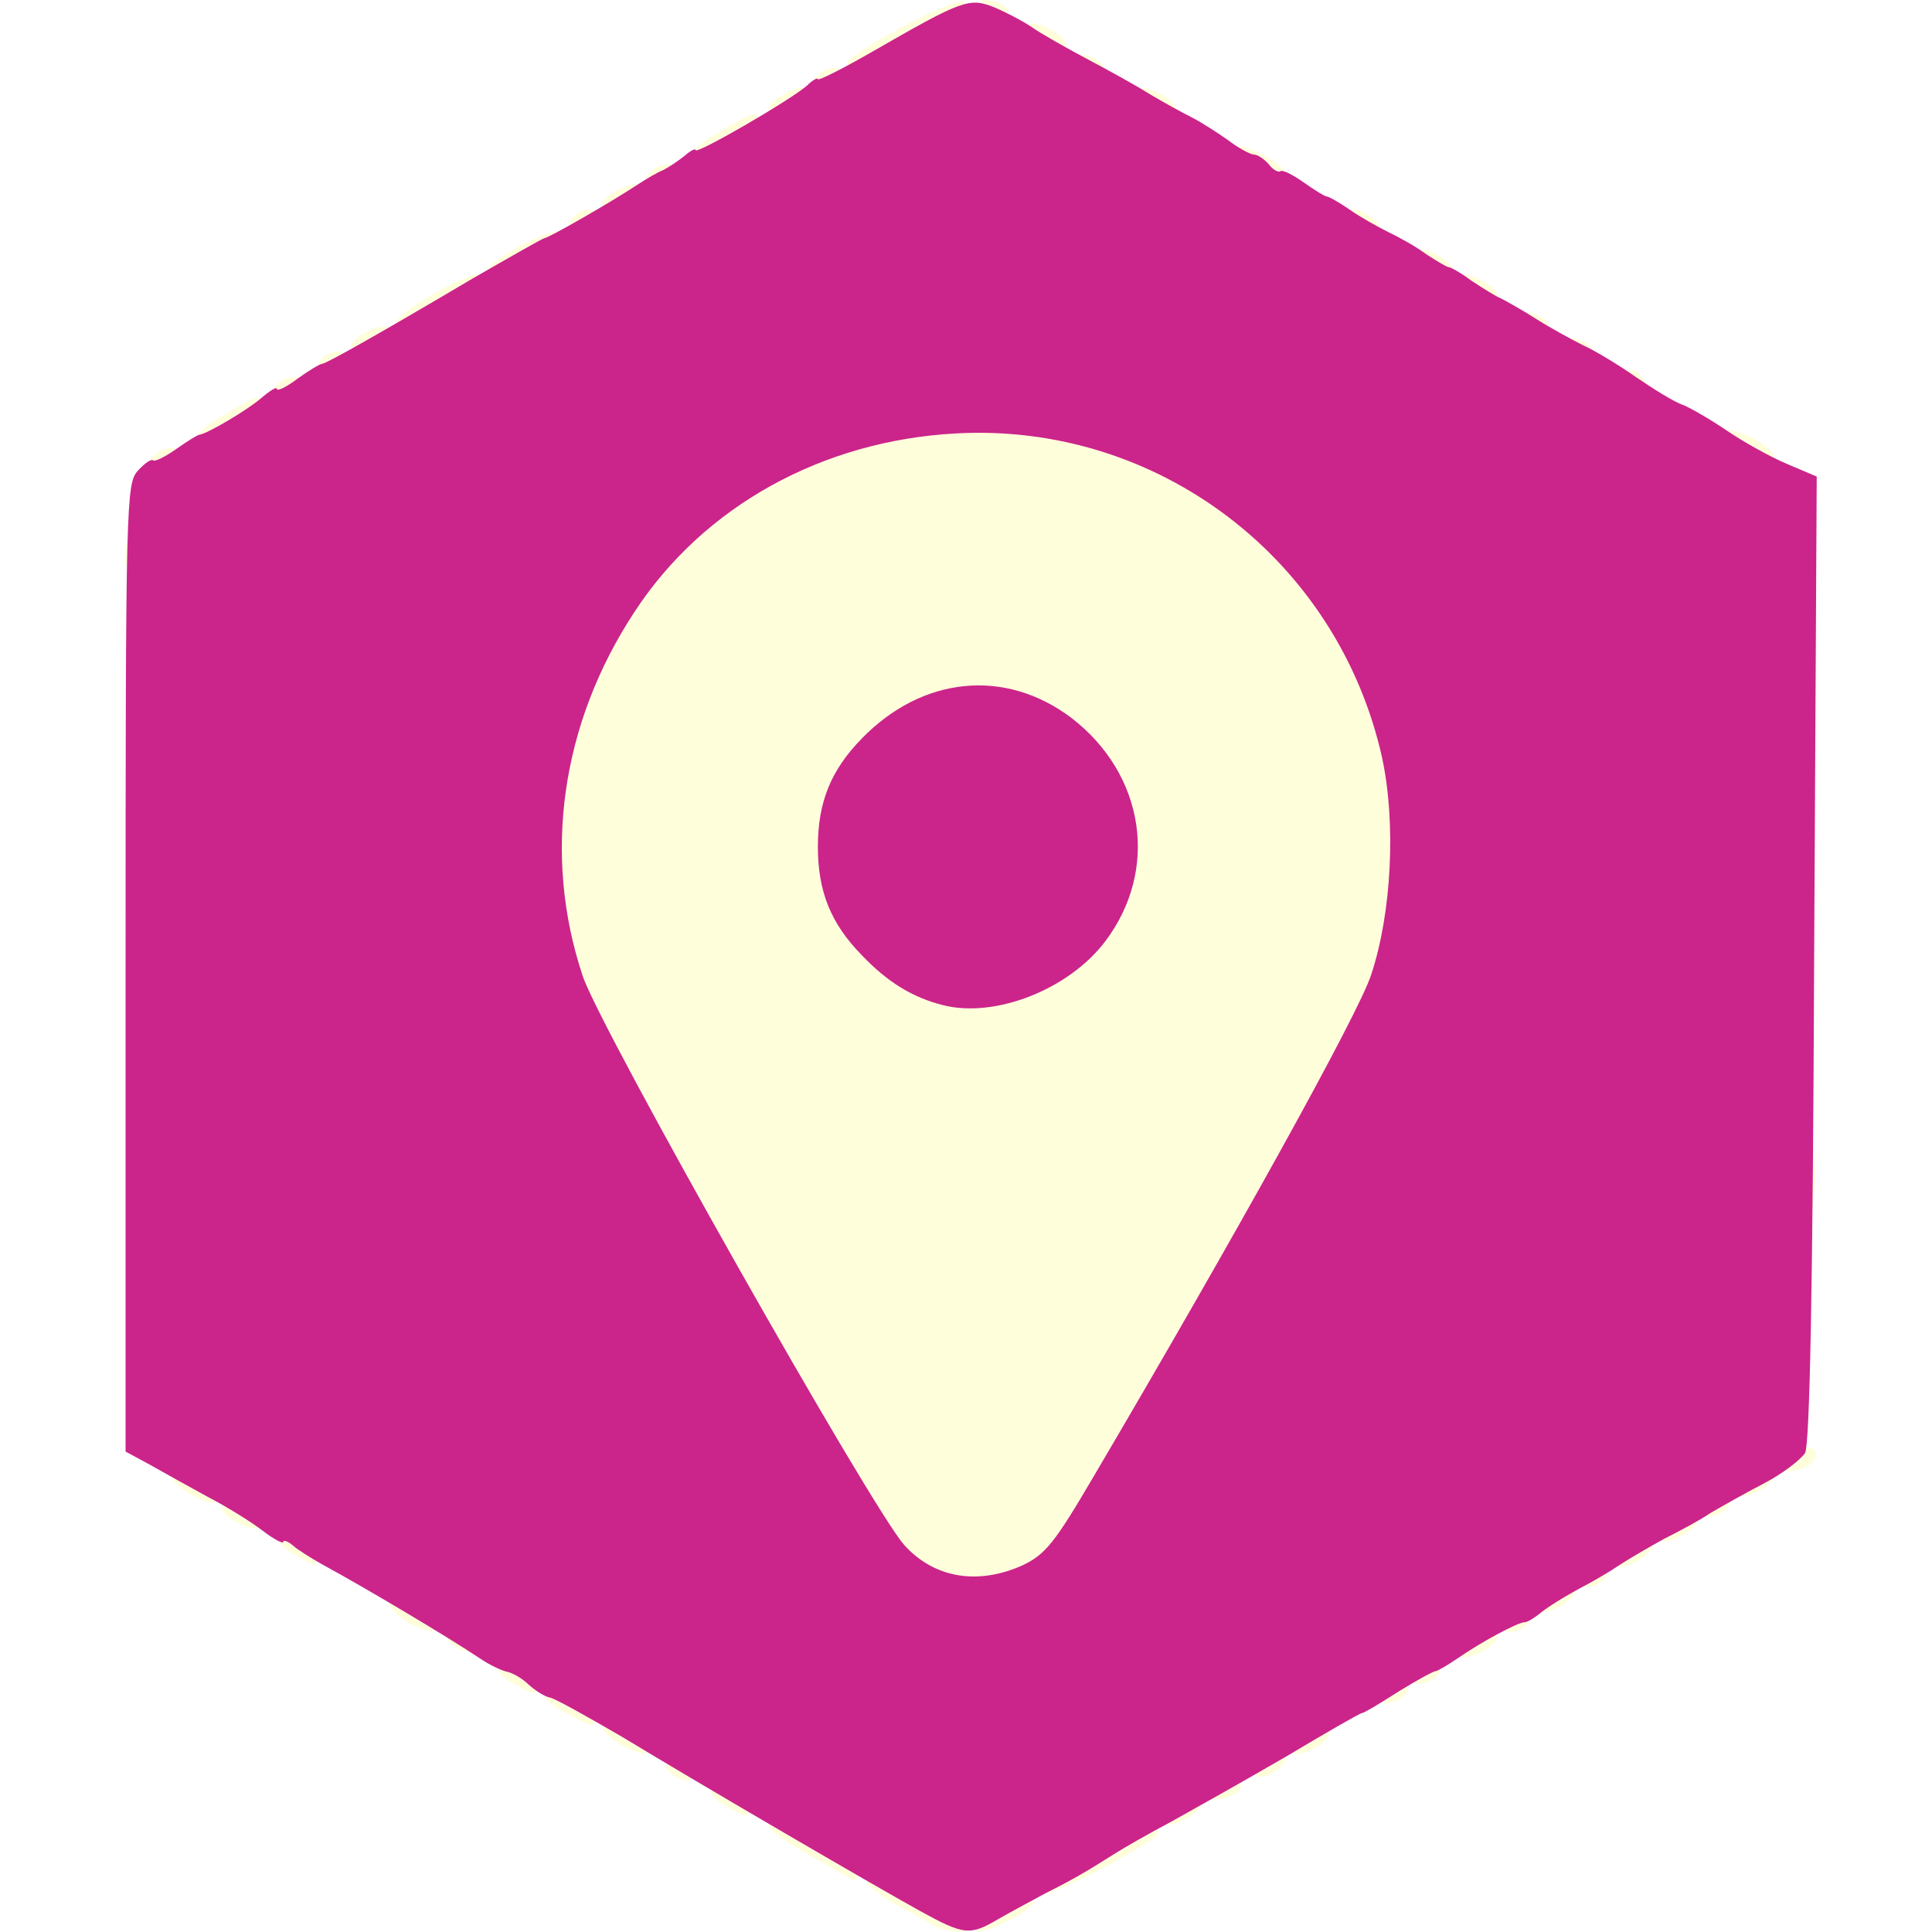
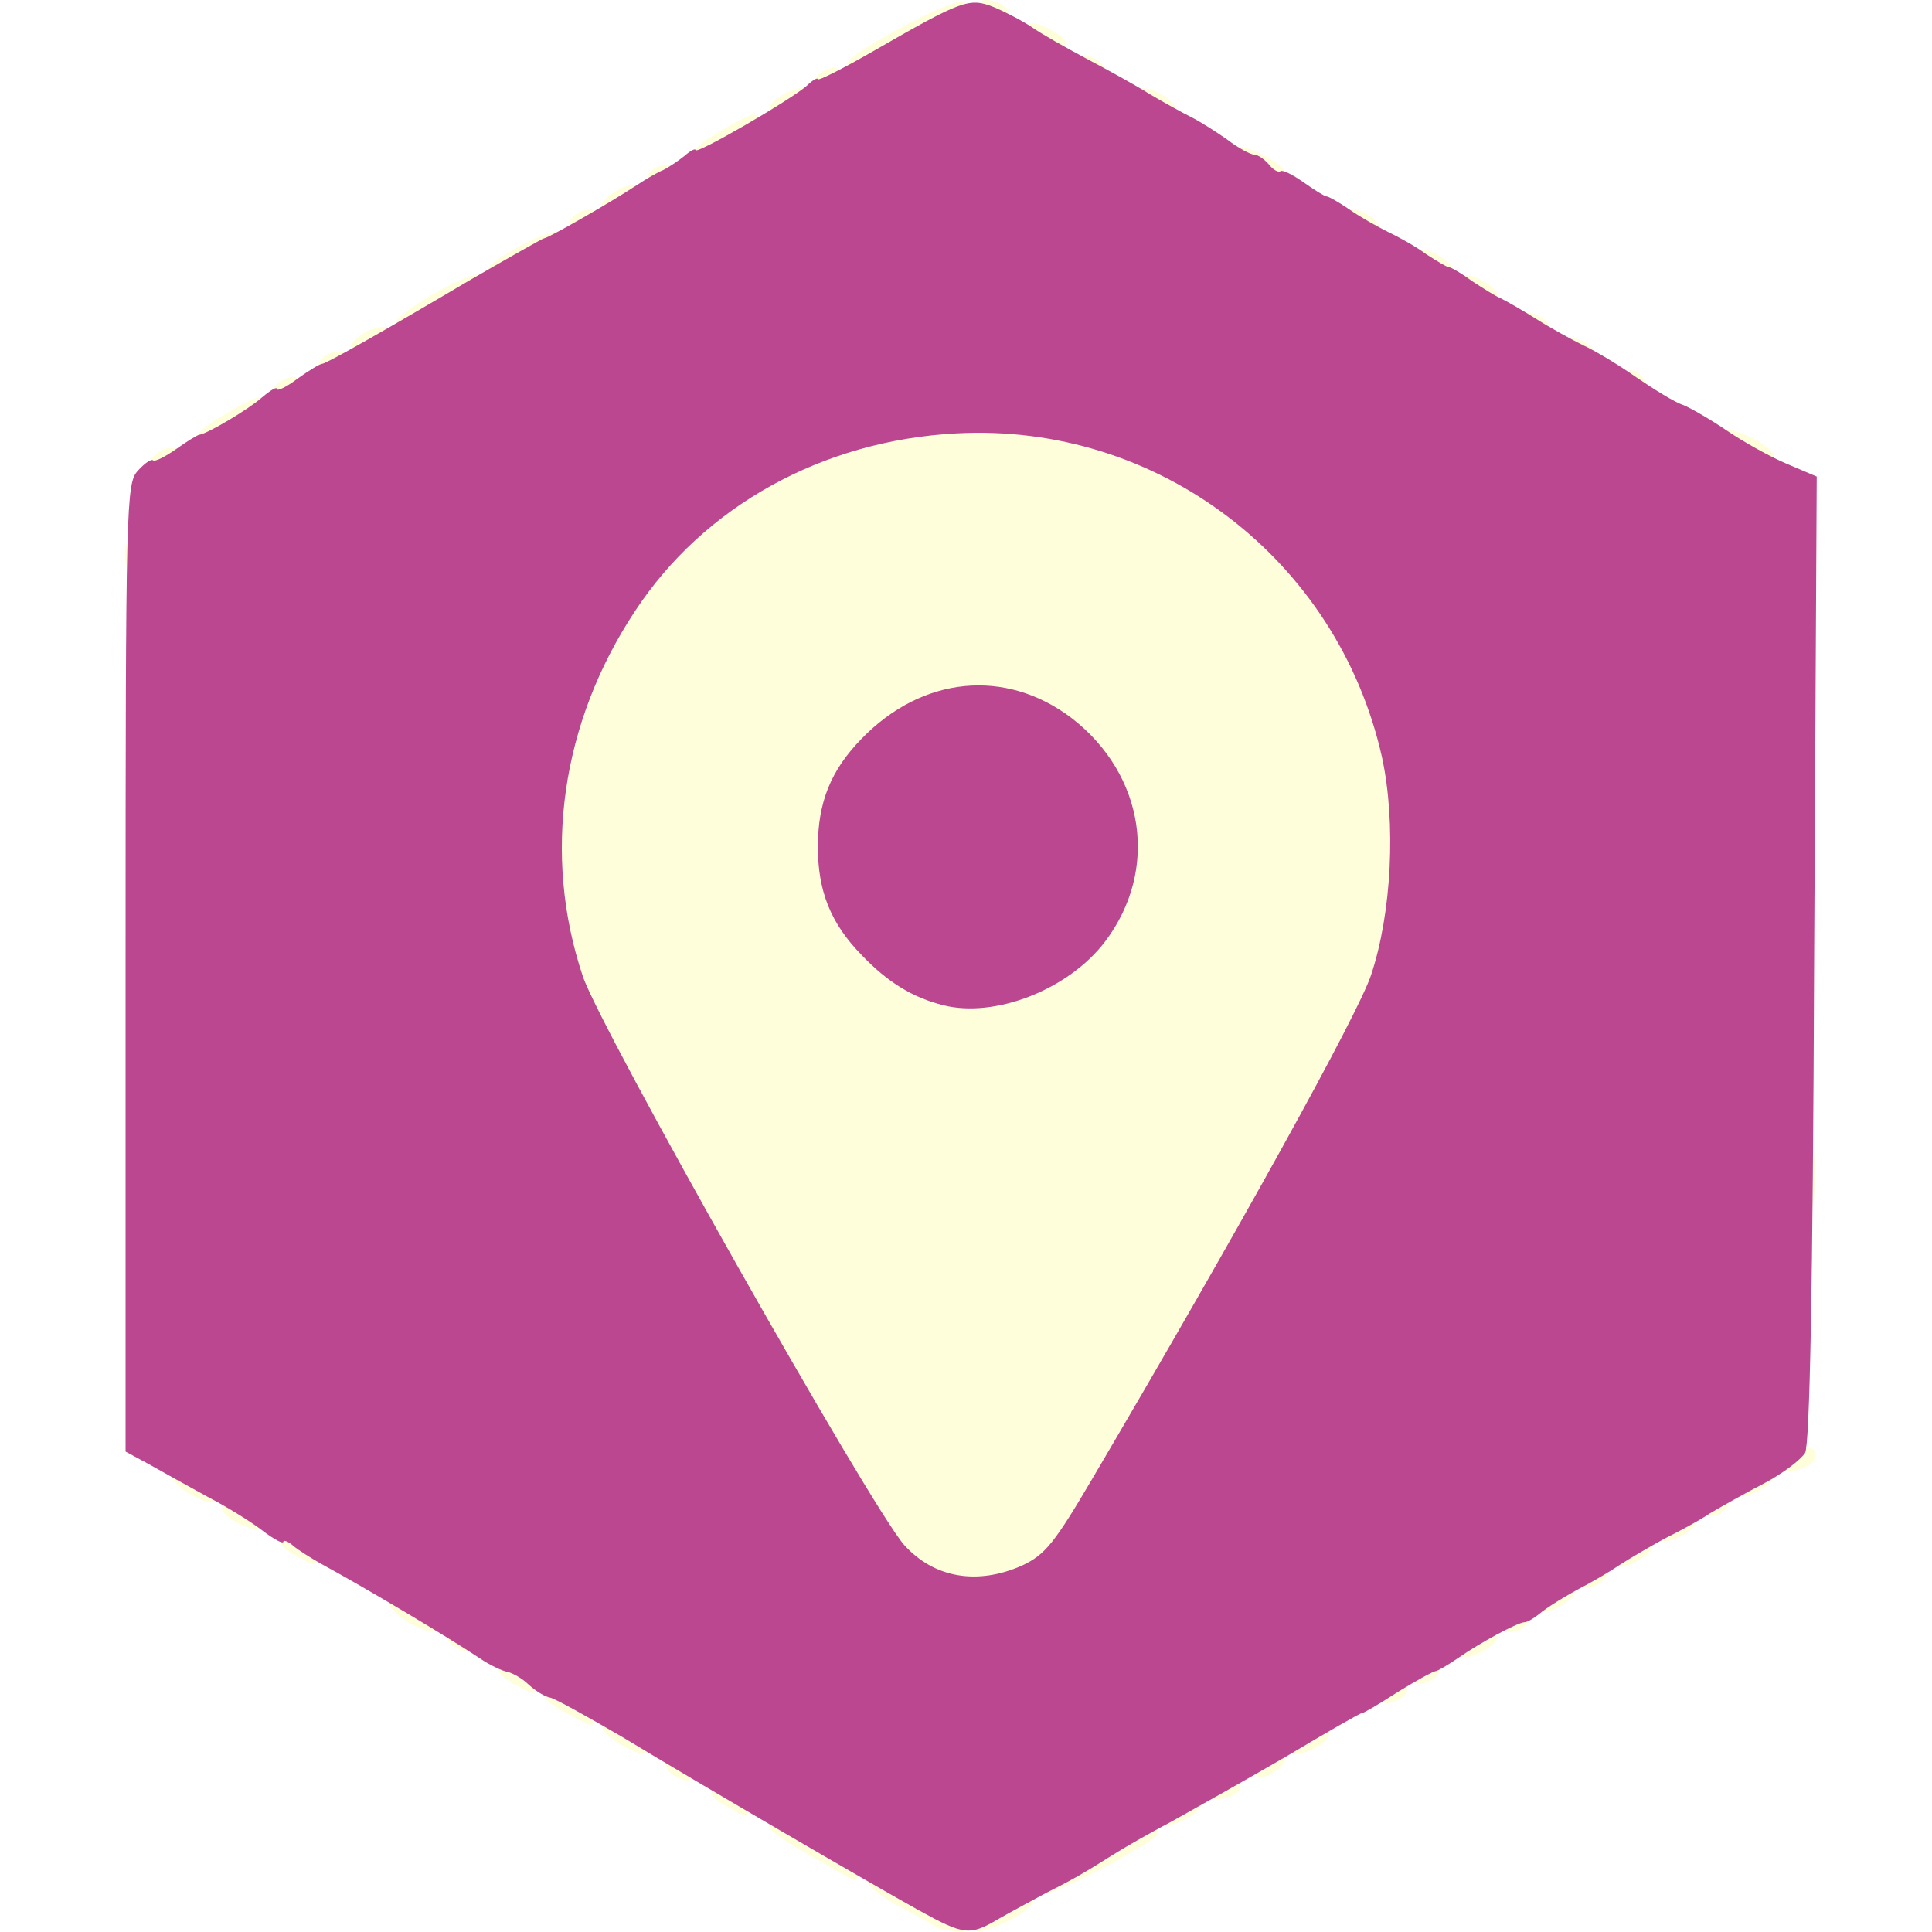
<svg xmlns="http://www.w3.org/2000/svg" version="1.0" width="300px" height="300px" viewBox="0 0 3000 3000" preserveAspectRatio="xMidYMid meet">
  <g fill="#fffedb" stroke="none">
    <path d="M1450 2990 c-8 -5 -36 -21 -63 -35 -26 -15 -44 -31 -41 -36 5 -9 85 30 139 67 19 14 19 14 0 13 -11 0 -27 -4 -35 -9z" />
    <path d="M1531 2981 c39 -30 67 -42 74 -31 3 5 -12 18 -34 30 -50 25 -72 26 -40 1z" />
    <path d="M1615 2941 c-7 -13 102 -74 116 -65 8 4 9 3 5 -4 -4 -6 6 -18 23 -27 29 -15 54 -5 29 12 -67 43 -168 92 -173 84z" />
    <path d="M1280 2894 c-74 -42 -91 -54 -85 -64 3 -5 37 9 75 32 39 22 68 44 64 49 -7 11 -2 13 -54 -17z" />
    <path d="M1805 2830 c-3 -5 8 -16 24 -25 18 -9 32 -11 36 -5 3 5 -8 16 -24 25 -18 9 -32 11 -36 5z" />
    <path d="M1127 2804 c-38 -20 -24 -38 14 -19 16 9 27 20 24 25 -7 12 -4 13 -38 -6z" />
    <path d="M1875 2790 c-7 -12 32 -33 45 -25 6 4 8 10 5 14 -7 13 -44 20 -50 11z" />
    <path d="M1045 2756 c-11 -8 -14 -16 -8 -19 6 -4 18 0 28 7 11 8 14 16 8 19 -6 4 -18 0 -28 -7z" />
    <path d="M1945 2750 c-7 -11 35 -31 49 -22 5 3 1 11 -9 19 -22 16 -32 16 -40 3z" />
    <path d="M962 2708 c-17 -11 -30 -24 -26 -29 5 -9 58 14 69 30 11 19 -11 18 -43 -1z" />
    <path d="M2006 2721 c-6 -10 10 -25 36 -34 31 -11 30 12 -1 28 -16 8 -32 11 -35 6z" />
    <path d="M877 2659 c-21 -11 -35 -24 -32 -29 4 -6 23 -1 46 10 22 12 37 25 34 30 -7 12 -2 13 -48 -11z" />
    <path d="M2145 2641 c-3 -6 3 -15 14 -21 12 -6 22 -6 26 -1 3 6 -3 15 -14 21 -12 6 -22 6 -26 1z" />
    <path d="M797 2614 c-38 -20 -24 -38 14 -19 16 9 27 20 24 25 -7 12 -4 13 -38 -6z" />
    <path d="M2195 2611 c-3 -6 3 -15 14 -21 12 -6 22 -6 26 -1 3 6 -3 15 -14 21 -12 6 -22 6 -26 1z" />
    <path d="M2265 2570 c-3 -5 8 -16 24 -25 18 -9 32 -11 36 -5 3 5 -8 16 -24 25 -18 9 -32 11 -36 5z" />
    <path d="M705 2556 c-11 -8 -14 -16 -8 -19 6 -4 18 0 28 7 11 8 14 16 8 19 -6 4 -18 0 -28 -7z" />
    <path d="M632 2518 c-17 -11 -30 -24 -26 -29 5 -9 58 14 69 30 11 19 -11 18 -43 -1z" />
    <path d="M2335 2531 c-3 -6 3 -15 14 -21 12 -6 22 -6 26 -1 3 6 -3 15 -14 21 -12 6 -22 6 -26 1z" />
    <path d="M2385 2500 c-3 -5 8 -16 24 -25 18 -9 32 -11 36 -5 3 5 -8 16 -24 25 -18 9 -32 11 -36 5z" />
    <path d="M2455 2461 c-3 -6 3 -15 14 -21 12 -6 22 -6 26 -1 3 6 -3 15 -14 21 -12 6 -22 6 -26 1z" />
    <path d="M1429 2437 c-18 -12 -45 -40 -60 -62 -76 -115 -461 -801 -480 -856 -30 -87 -37 -257 -15 -351 55 -235 249 -434 481 -493 96 -24 258 -20 352 10 182 57 330 188 409 360 41 90 54 152 54 270 0 176 -10 199 -273 660 -126 220 -241 413 -255 428 -39 41 -74 57 -130 57 -34 0 -59 -7 -83 -23z m187 -911 c154 -71 182 -279 53 -389 -105 -91 -268 -69 -346 46 -133 198 76 444 293 343z" />
    <path d="M2505 2430 c-3 -5 8 -16 24 -25 18 -9 32 -11 36 -5 3 5 -8 16 -24 25 -18 9 -32 11 -36 5z" />
    <path d="M457 2414 c-38 -20 -24 -38 14 -19 16 9 27 20 24 25 -7 12 -4 13 -38 -6z" />
    <path d="M2575 2390 c-3 -5 8 -16 24 -25 18 -9 32 -11 36 -5 3 5 -8 16 -24 25 -18 9 -32 11 -36 5z" />
    <path d="M367 2364 c-15 -8 -25 -19 -22 -24 9 -14 17 -12 44 9 30 23 15 34 -22 15z" />
    <path d="M2645 2351 c-3 -6 3 -15 14 -21 12 -6 22 -6 26 -1 3 6 -3 15 -14 21 -12 6 -22 6 -26 1z" />
    <path d="M292 2318 c-18 -11 -29 -24 -26 -29 5 -9 58 14 69 30 11 19 -12 19 -43 -1z" />
    <path d="M2695 2320 c-3 -5 8 -16 24 -25 18 -9 32 -11 36 -5 3 5 -8 16 -24 25 -18 9 -32 11 -36 5z" />
    <path d="M2765 2280 c-3 -4 6 -15 20 -24 23 -15 43 -7 31 13 -8 12 -45 21 -51 11z" />
    <path d="M2795 1878 c-9 -24 -1 -143 10 -143 13 0 19 135 6 148 -7 7 -12 5 -16 -5z" />
    <path d="M198 883 c-8 -15 -3 -53 7 -53 11 0 15 49 4 56 -4 2 -9 1 -11 -3z" />
    <path d="M235 721 c-3 -6 3 -15 14 -21 12 -6 22 -6 26 -1 3 6 -3 15 -14 21 -12 6 -22 6 -26 1z" />
    <path d="M2707 699 c-21 -11 -35 -24 -32 -29 4 -6 23 -1 46 10 22 12 37 25 34 30 -7 12 -2 13 -48 -11z" />
    <path d="M306 681 c-3 -5 13 -21 37 -34 54 -32 62 -35 64 -22 2 14 -94 68 -101 56z" />
    <path d="M425 611 c-3 -6 3 -15 14 -21 12 -6 22 -6 26 -1 3 6 -3 15 -14 21 -12 6 -22 6 -26 1z" />
    <path d="M2531 596 c-7 -8 -8 -17 -3 -20 6 -3 15 1 21 8 7 8 8 17 3 20 -6 3 -15 -1 -21 -8z" />
    <path d="M495 571 c-3 -6 3 -15 14 -21 12 -6 22 -6 26 -1 3 6 -3 15 -14 21 -12 6 -22 6 -26 1z" />
    <path d="M2445 546 c-11 -8 -14 -16 -8 -19 6 -4 18 0 28 7 11 8 14 16 8 19 -6 4 -18 0 -28 -7z" />
    <path d="M545 540 c-3 -5 8 -16 24 -25 30 -15 52 -6 28 12 -20 16 -46 23 -52 13z" />
    <path d="M2375 506 c-11 -8 -14 -16 -8 -19 6 -4 18 0 28 7 11 8 14 16 8 19 -6 4 -18 0 -28 -7z" />
    <path d="M616 501 c-7 -11 115 -82 127 -74 9 6 -11 33 -25 33 -5 0 -26 11 -46 25 -40 27 -48 30 -56 16z" />
    <path d="M2287 454 c-38 -20 -24 -38 14 -19 16 9 27 20 24 25 -7 12 -4 13 -38 -6z" />
    <path d="M756 421 c-3 -5 21 -23 53 -40 76 -39 90 -23 16 18 -61 34 -62 35 -69 22z" />
    <path d="M2217 414 c-38 -20 -24 -38 14 -19 16 9 27 20 24 25 -7 12 -4 13 -38 -6z" />
    <path d="M2109 352 c-13 -12 -18 -21 -12 -25 6 -4 21 1 34 11 13 12 18 21 12 25 -6 4 -21 -1 -34 -11z" />
    <path d="M885 351 c-3 -6 3 -15 14 -21 12 -6 22 -6 26 -1 3 6 -3 15 -14 21 -12 6 -22 6 -26 1z" />
    <path d="M935 320 c-3 -5 8 -16 24 -25 18 -9 32 -11 36 -5 3 5 -8 16 -24 25 -18 9 -32 11 -36 5z" />
    <path d="M1005 281 c-3 -6 3 -15 14 -21 12 -6 22 -6 26 -1 3 6 -3 15 -14 21 -12 6 -22 6 -26 1z" />
    <path d="M1947 259 c-21 -11 -35 -24 -32 -29 4 -6 23 -1 46 10 22 12 37 25 34 30 -7 12 -2 13 -48 -11z" />
    <path d="M1076 241 c-3 -5 13 -21 37 -34 54 -32 62 -35 64 -22 2 14 -94 68 -101 56z" />
    <path d="M1195 170 c-3 -5 8 -16 24 -25 18 -9 32 -11 36 -5 3 5 -8 16 -24 25 -18 9 -32 11 -36 5z" />
    <path d="M1787 164 c-38 -20 -24 -38 14 -19 16 9 27 20 24 25 -7 12 -4 13 -38 -6z" />
    <path d="M1265 131 c-3 -6 3 -15 14 -21 12 -6 22 -6 26 -1 3 6 -3 15 -14 21 -12 6 -22 6 -26 1z" />
    <path d="M1685 106 c-11 -8 -14 -16 -8 -19 6 -4 18 0 28 7 11 8 14 16 8 19 -6 4 -18 0 -28 -7z" />
    <path d="M1315 100 c-7 -12 160 -102 181 -98 10 2 -16 22 -62 49 -91 53 -111 62 -119 49z" />
    <path d="M1612 62 c-13 -10 -20 -21 -16 -24 10 -10 66 21 59 32 -9 14 -17 12 -43 -8z" />
    <path d="M1535 14 c-13 -10 -15 -14 -4 -14 20 0 43 16 32 23 -4 3 -17 -1 -28 -9z" />
  </g>
-   <g fill="#cb248b" stroke="none">
+   <g fill="#ba478f" stroke="none">
    <path d="M1428 2967 c-74 -41 -335 -193 -462 -270 -55 -32 -105 -60 -112 -61 -7 -1 -22 -10 -33 -20 -10 -10 -25 -18 -33 -20 -7 -1 -27 -10 -43 -21 -51 -34 -177 -109 -245 -146 -16 -9 -37 -22 -45 -29 -8 -7 -15 -9 -15 -6 0 4 -15 -4 -32 -17 -18 -14 -57 -38 -86 -53 -29 -16 -69 -38 -90 -50 l-37 -20 0 -751 c0 -725 1 -752 19 -772 11 -12 21 -19 24 -16 3 2 19 -6 36 -18 17 -12 33 -22 36 -22 13 -2 77 -40 97 -58 13 -11 23 -17 23 -13 0 4 15 -3 32 -16 18 -13 35 -23 38 -23 6 0 91 -48 233 -132 59 -34 110 -63 112 -63 6 0 102 -55 143 -82 15 -10 34 -21 42 -24 8 -4 23 -14 33 -22 9 -8 17 -12 17 -9 0 8 148 -78 173 -100 9 -9 17 -13 17 -10 0 3 38 -16 85 -43 139 -80 150 -84 188 -69 17 7 44 21 59 31 14 10 53 32 85 49 32 17 76 41 98 55 22 13 51 29 65 36 14 7 39 23 56 35 17 13 36 23 41 23 6 0 16 7 23 15 7 9 15 13 18 11 3 -3 19 5 36 17 17 12 33 22 36 22 3 0 19 9 35 20 17 12 44 27 60 35 17 8 44 23 60 35 17 11 32 20 35 20 3 0 19 9 35 21 17 11 37 24 45 27 8 4 33 18 55 32 22 14 55 32 73 41 18 8 56 31 83 50 28 19 60 39 73 43 12 5 43 23 68 40 25 17 66 40 92 51 l47 20 -4 747 c-2 523 -7 754 -14 769 -7 11 -36 33 -65 48 -29 15 -66 36 -83 46 -16 11 -48 28 -70 39 -22 12 -53 30 -70 41 -16 11 -39 24 -50 30 -36 19 -63 36 -76 47 -8 6 -17 12 -22 12 -12 1 -69 32 -102 55 -16 11 -33 21 -36 21 -3 0 -29 14 -58 32 -28 18 -53 33 -56 33 -3 0 -55 30 -117 67 -62 36 -142 81 -178 101 -36 19 -76 42 -90 51 -46 29 -65 40 -105 60 -22 12 -56 30 -75 41 -44 26 -53 25 -122 -13z m159 -536 c36 -17 50 -34 111 -138 222 -377 411 -718 431 -779 32 -96 39 -236 17 -338 -69 -308 -348 -520 -661 -503 -208 11 -392 113 -499 276 -115 174 -144 379 -81 567 28 83 447 824 499 883 46 51 113 63 183 32z" />
    <path d="M1465 1561 c-48 -12 -87 -36 -127 -78 -48 -49 -68 -99 -68 -168 0 -69 20 -119 68 -168 94 -97 223 -110 326 -32 114 88 136 236 52 347 -57 75 -171 119 -251 99z" />
  </g>
</svg>
